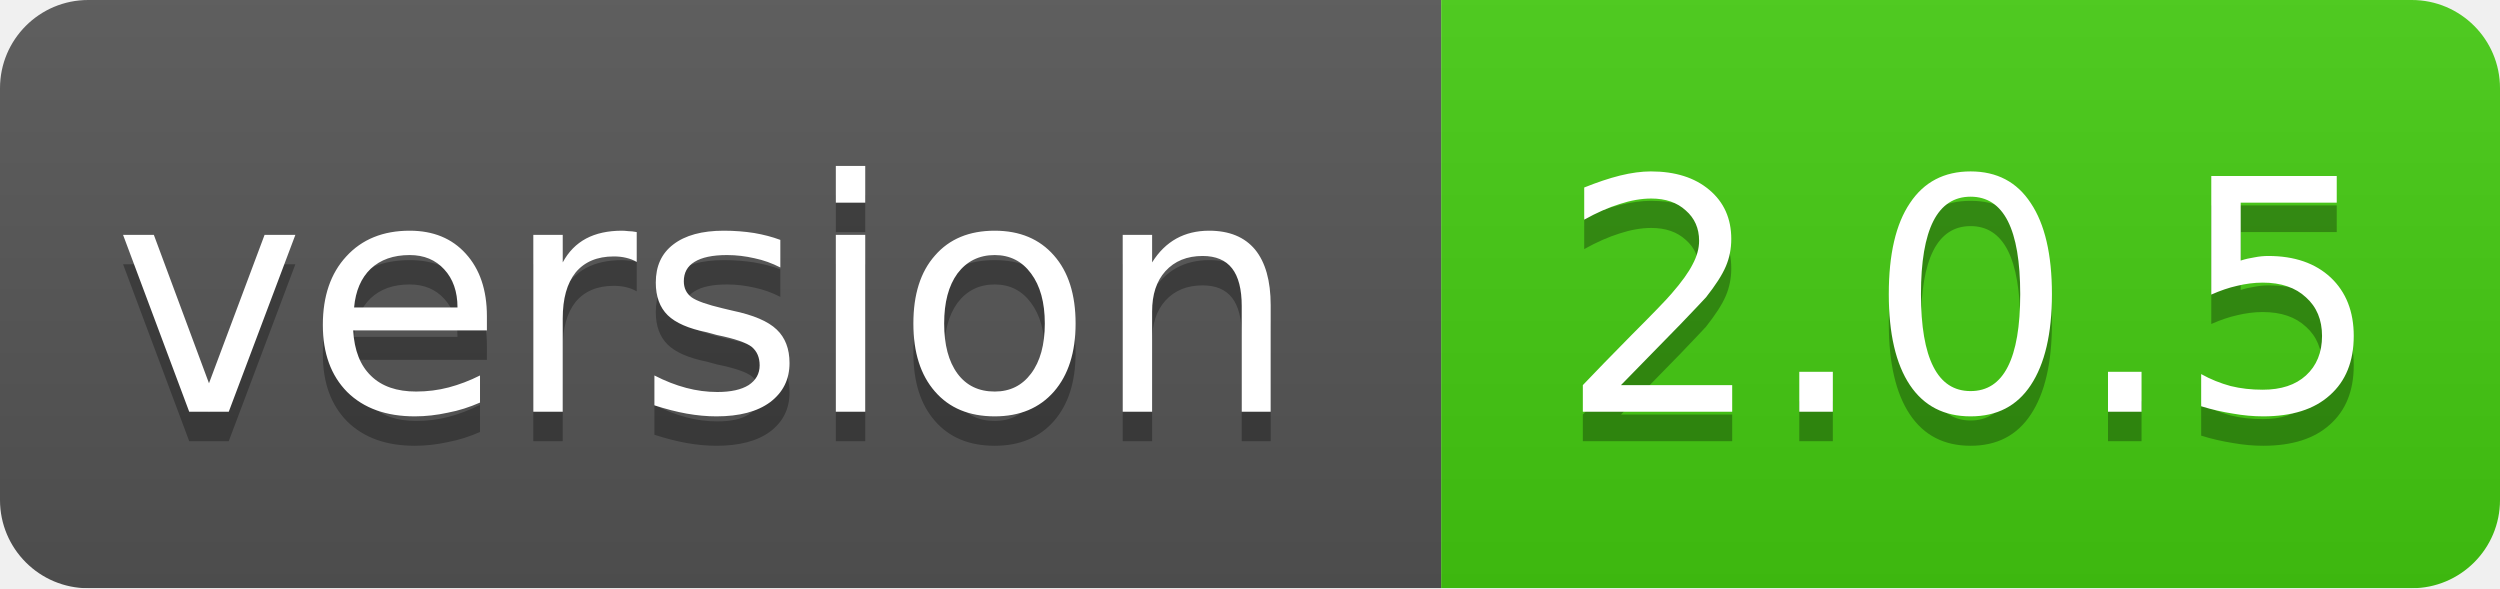
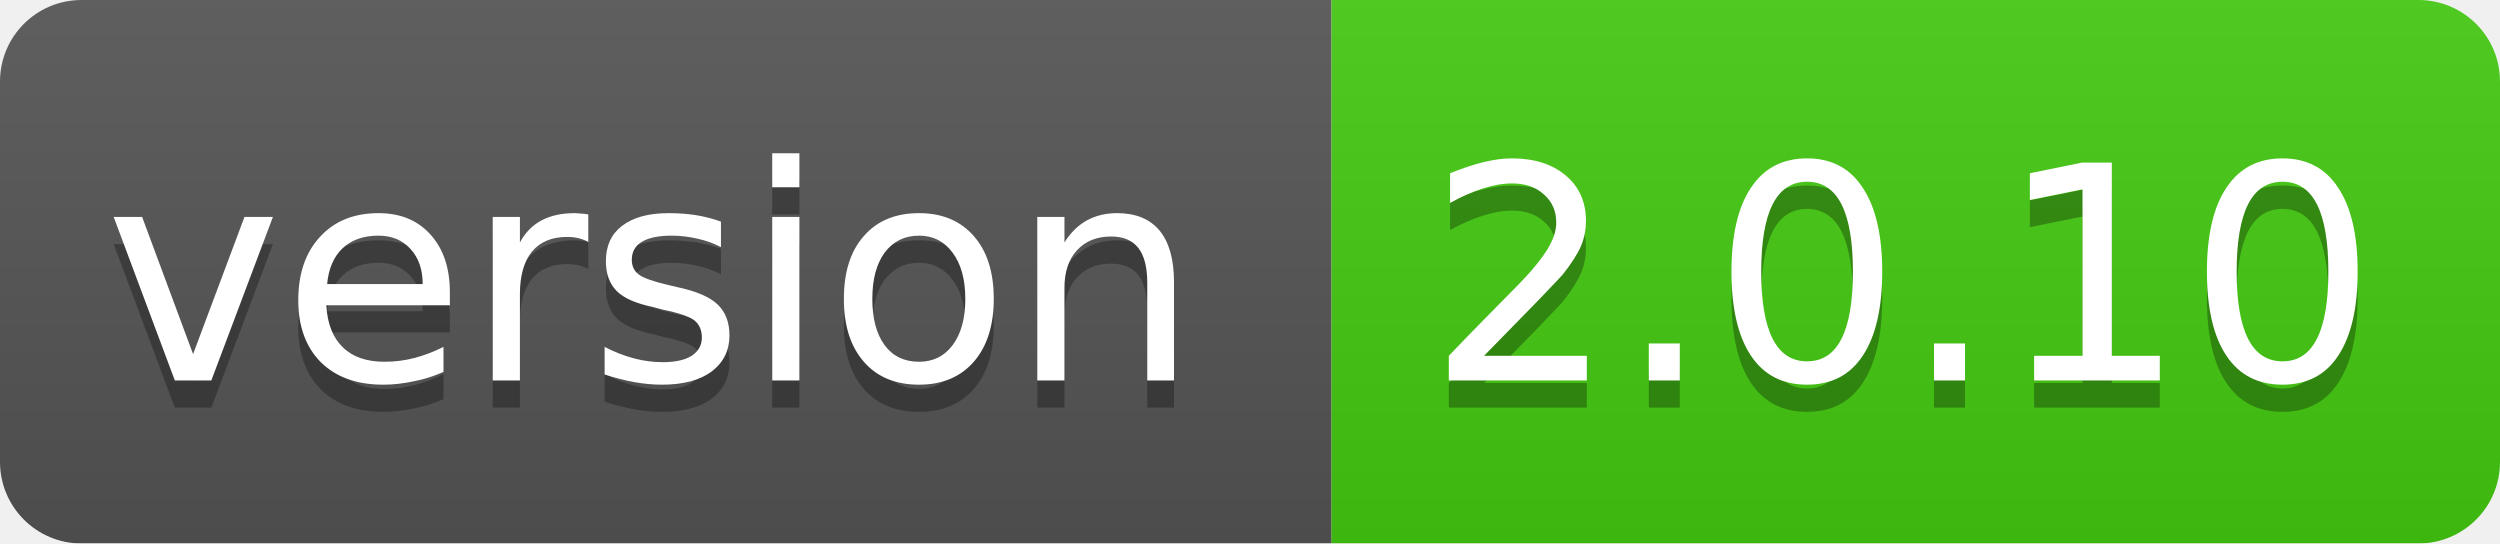
- <svg xmlns="http://www.w3.org/2000/svg" width="85" height="20">
+ <svg xmlns="http://www.w3.org/2000/svg" width="92" height="20">
  <linearGradient id="smooth" x2="0" y2="100%">
    <stop offset="0" stop-color="#bbb" stop-opacity=".1" />
    <stop offset="1" stop-opacity=".1" />
  </linearGradient>
  <mask id="round">
-     <rect width="85" height="20" rx="3" fill="#fff" />
+     <rect width="92" height="20" rx="3" fill="#fff" />
  </mask>
  <g mask="url(#round)">
    <rect width="49" height="20" fill="#555" />
-     <rect x="49" width="36" height="20" fill="#44cc11" />
-     <rect width="85" height="20" fill="url(#smooth)" />
+     <rect x="49" width="43" height="20" fill="#44cc11" />
+     <rect width="92" height="20" fill="url(#smooth)" />
  </g>
  <g fill="#fff" text-anchor="middle" font-family="DejaVu Sans,Verdana,Geneva,sans-serif" font-size="11">
    <text x="24" y="15" fill="#010101" fill-opacity=".3">version</text>
    <text x="24" y="14">version</text>
-     <text x="67" y="15" fill="#010101" fill-opacity=".3">2.0.5</text>
-     <text x="67" y="14">2.0.5</text>
+     <text x="70" y="15" fill="#010101" fill-opacity=".3">2.0.10</text>
+     <text x="70" y="14">2.0.10</text>
  </g>
</svg>
